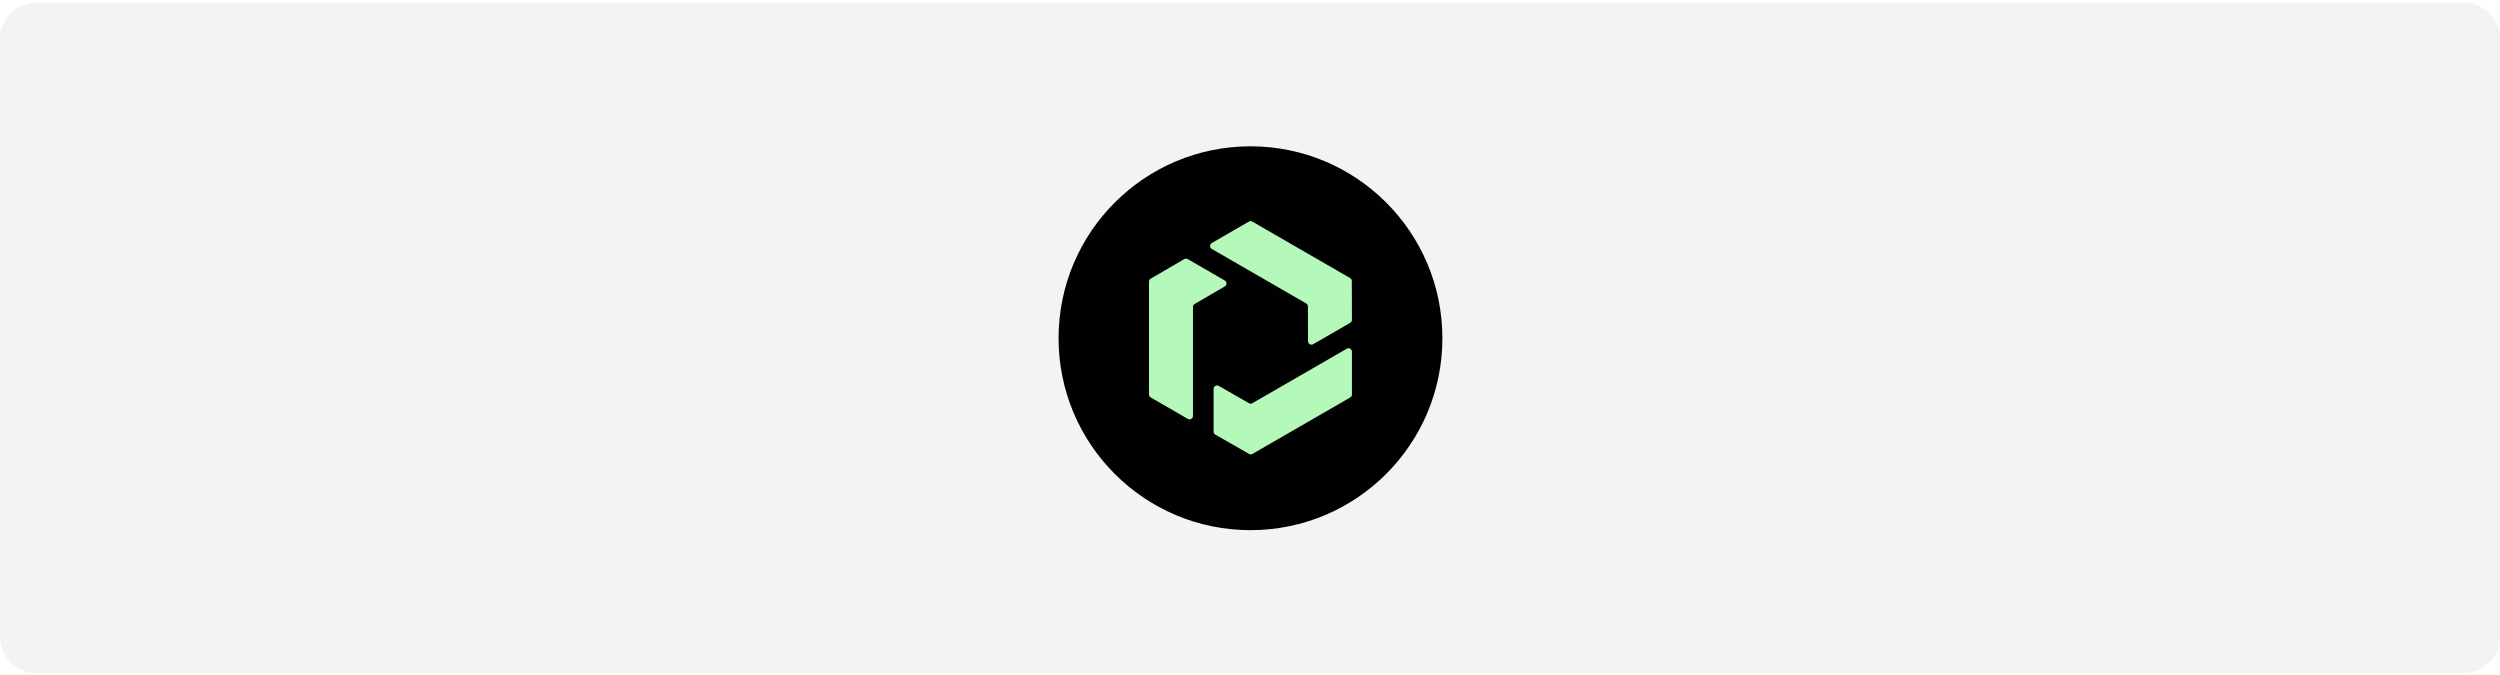
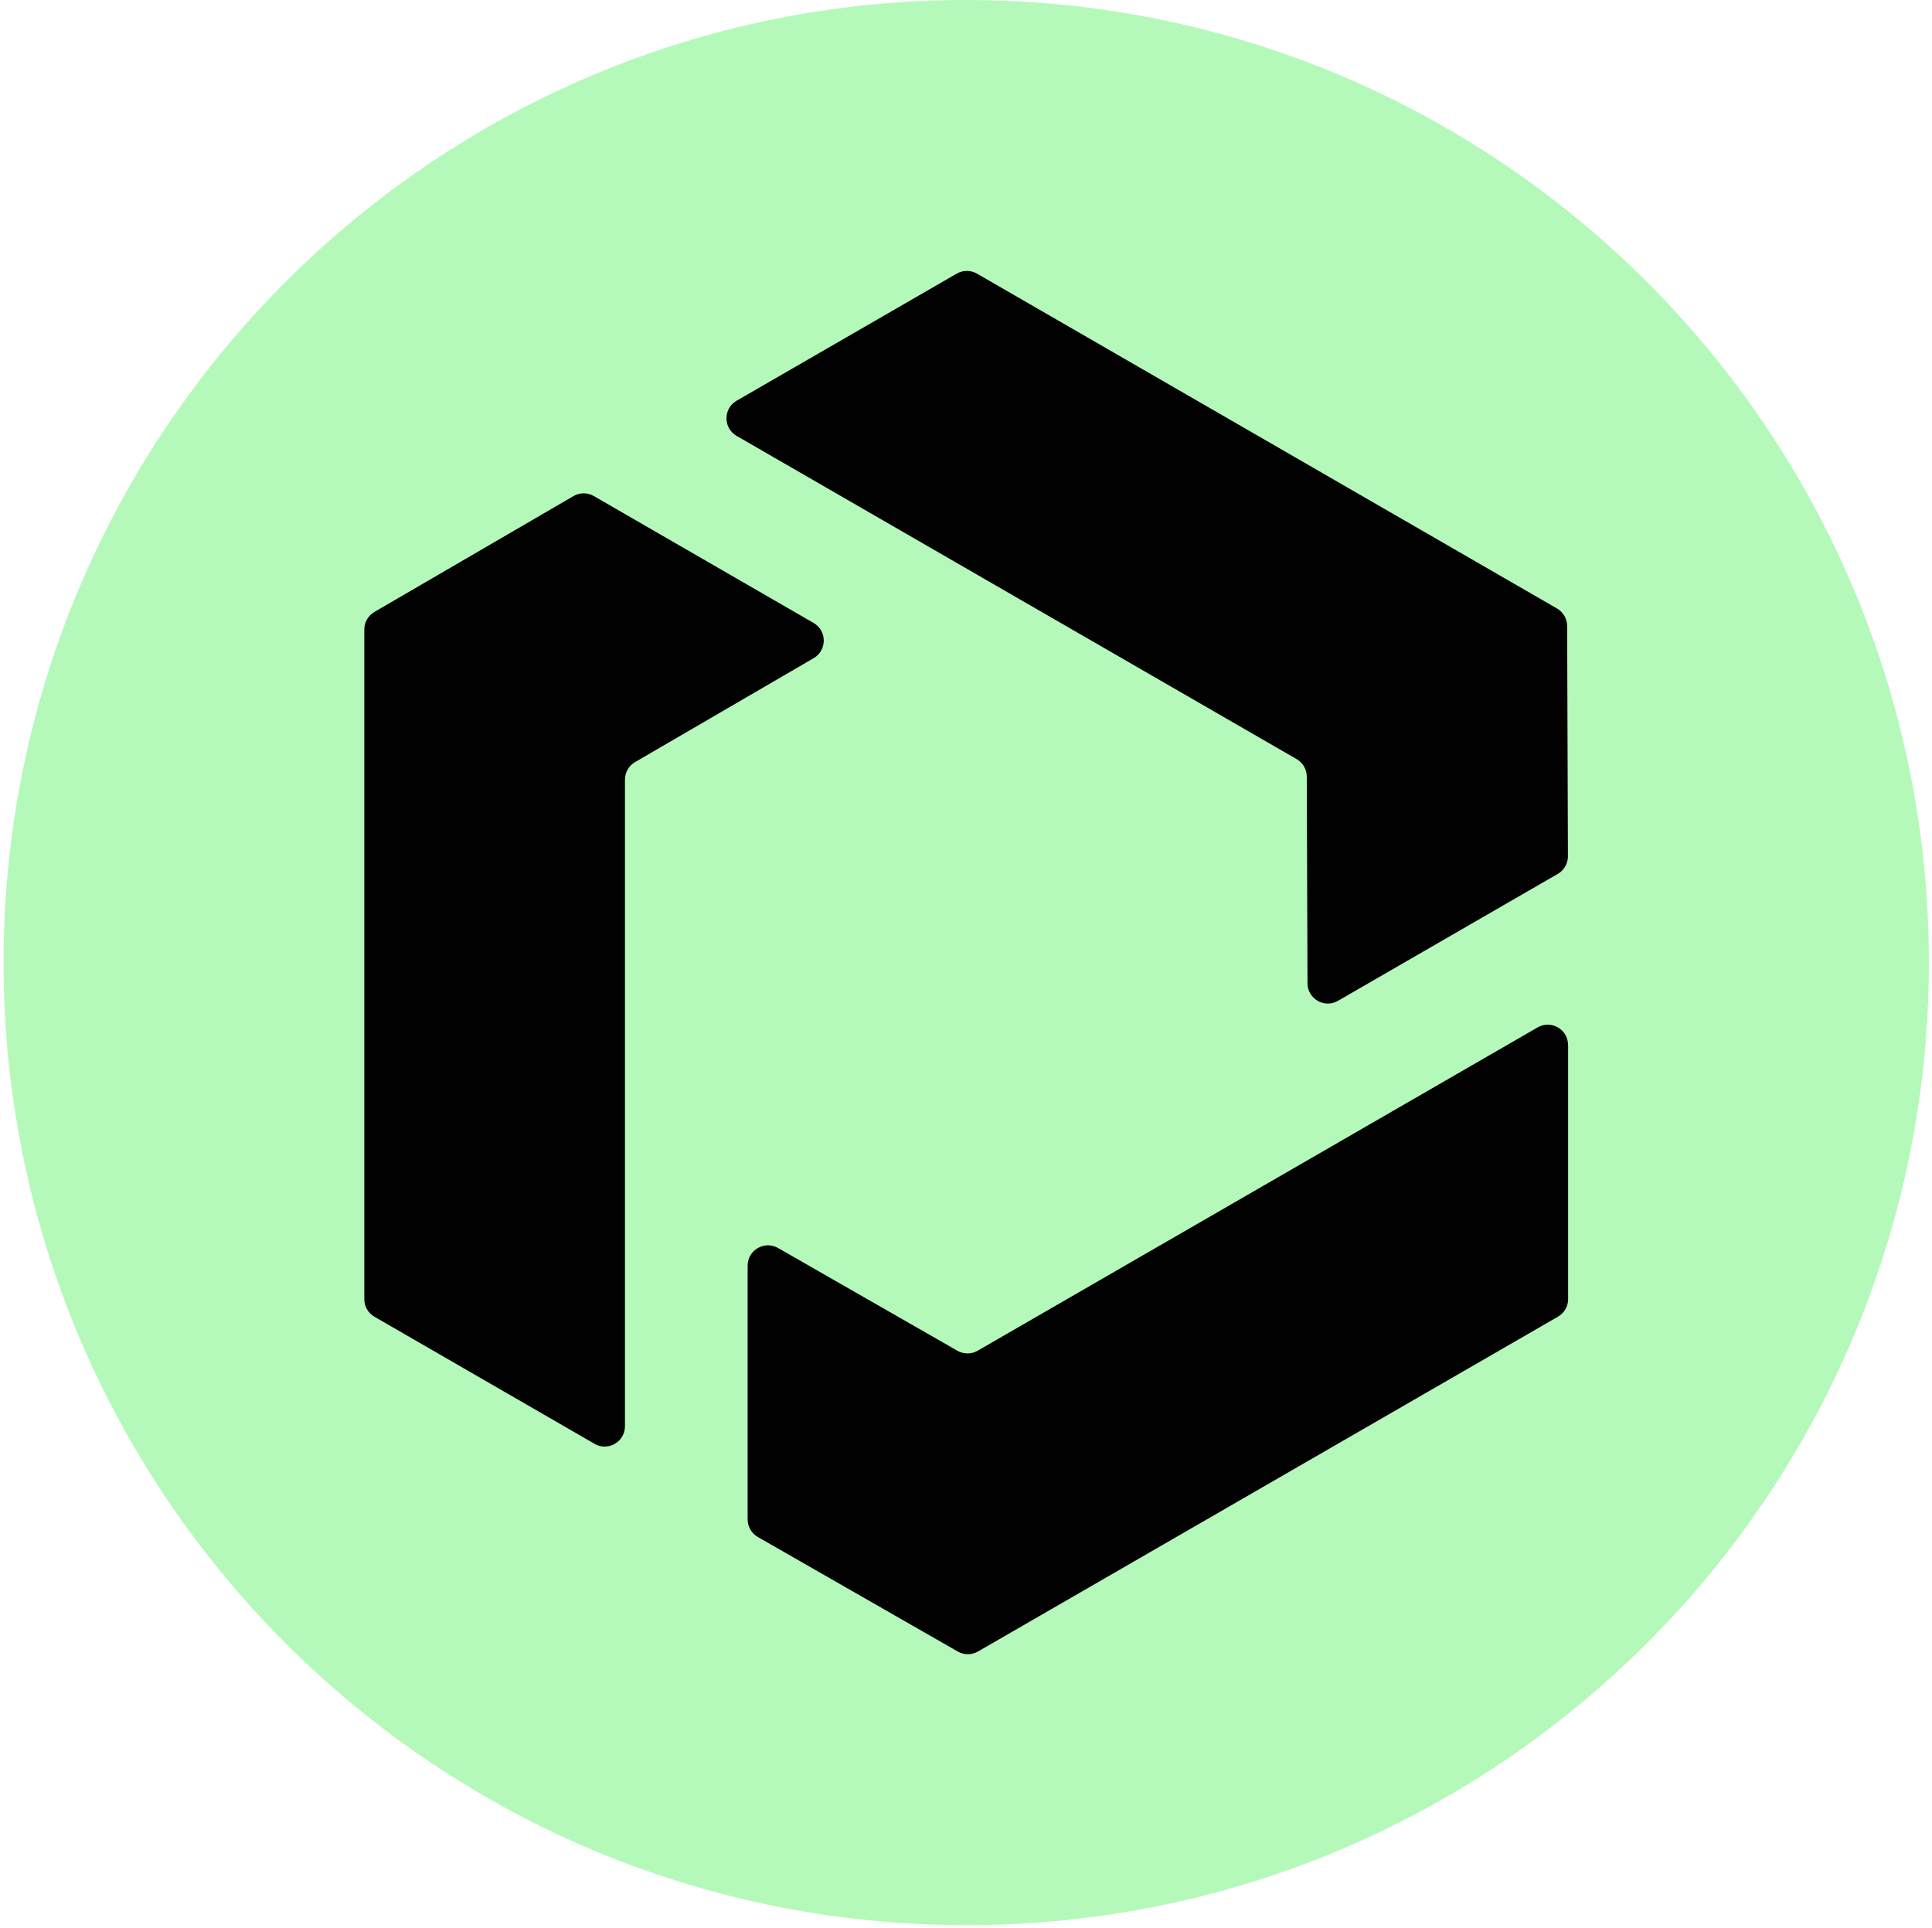
- <svg xmlns="http://www.w3.org/2000/svg" fill="none" height="149" width="552">
-   <clipPath id="a">
-     <path d="M0 0h84.963v84.963H0z" transform="translate(233.518 32.094)" />
-   </clipPath>
-   <rect fill="#f3f3f3" height="148" rx="8" width="552" y=".576" />
-   <g clip-path="url(#a)">
-     <rect fill="#010101" height="84.751" rx="42.376" width="84.751" x="233.731" y="32.306" />
-     <path d="M267.564 53.658l8.191-4.73a.759.759 0 0 1 .756 0L298.1 61.392a.76.76 0 0 1 .379.653l.029 8.573a.754.754 0 0 1-.379.657L289.949 76a.757.757 0 0 1-1.135-.653l-.027-7.693a.756.756 0 0 0-.379-.653l-20.844-12.032a.756.756 0 0 1 0-1.31zm-5.292 38.831l-8.189-4.728a.75.75 0 0 1-.379-.655V62.177c0-.269.143-.518.377-.655l7.411-4.313a.751.751 0 0 1 .758 0l8.18 4.724a.758.758 0 0 1 .002 1.31l-6.648 3.869a.755.755 0 0 0-.377.655v24.07c0 .583-.63.946-1.135.655zm36.236-14.842v9.457c0 .272-.144.52-.379.655l-21.589 12.465a.757.757 0 0 1-.754 0l-7.44-4.262a.756.756 0 0 1-.381-.657v-9.446a.757.757 0 0 1 1.132-.657l6.676 3.824c.233.135.52.133.753 0l20.845-12.036a.756.756 0 0 1 1.135.655z" fill="#b4f9ba" />
-   </g>
+ <svg xmlns="http://www.w3.org/2000/svg" width="484" height="483" viewBox="0 0 484 483" fill="none">
+   <circle cx="242.057" cy="241.159" r="241.159" fill="#B4F9BA" />
+   <path d="M184.543 100.393L239.67 68.558C241.24 67.653 243.187 67.653 244.757 68.558L390.046 152.441C391.616 153.347 392.582 155.022 392.597 156.834L392.793 214.526C392.793 216.353 391.827 218.044 390.242 218.949L335.191 250.739C331.81 252.702 327.568 250.256 327.553 246.347L327.372 194.571C327.372 192.76 326.391 191.084 324.821 190.178L184.543 109.209C181.147 107.247 181.147 102.356 184.543 100.393Z" fill="#010101" />
+   <path d="M148.924 361.714L93.813 329.894C92.228 328.989 91.262 327.313 91.262 325.487V157.721C91.262 155.91 92.228 154.234 93.798 153.313L143.671 124.286C145.256 123.365 147.204 123.365 148.774 124.286L203.825 156.076C207.206 158.038 207.221 162.914 203.84 164.891L159.098 190.93C157.529 191.836 156.563 193.511 156.563 195.338V357.322C156.563 361.246 152.321 363.692 148.924 361.73V361.714Z" fill="#010101" />
+   <path d="M392.841 261.829V325.47C392.841 327.296 391.875 328.972 390.29 329.878L245.001 413.76C243.431 414.666 241.499 414.666 239.929 413.76L189.859 385.08C188.274 384.174 187.293 382.483 187.293 380.657V317.092C187.293 313.182 191.52 310.737 194.916 312.669L239.839 338.406C241.408 339.312 243.341 339.297 244.91 338.406L385.188 257.407C388.584 255.444 392.826 257.89 392.826 261.814L392.841 261.829Z" fill="#010101" />
</svg>
